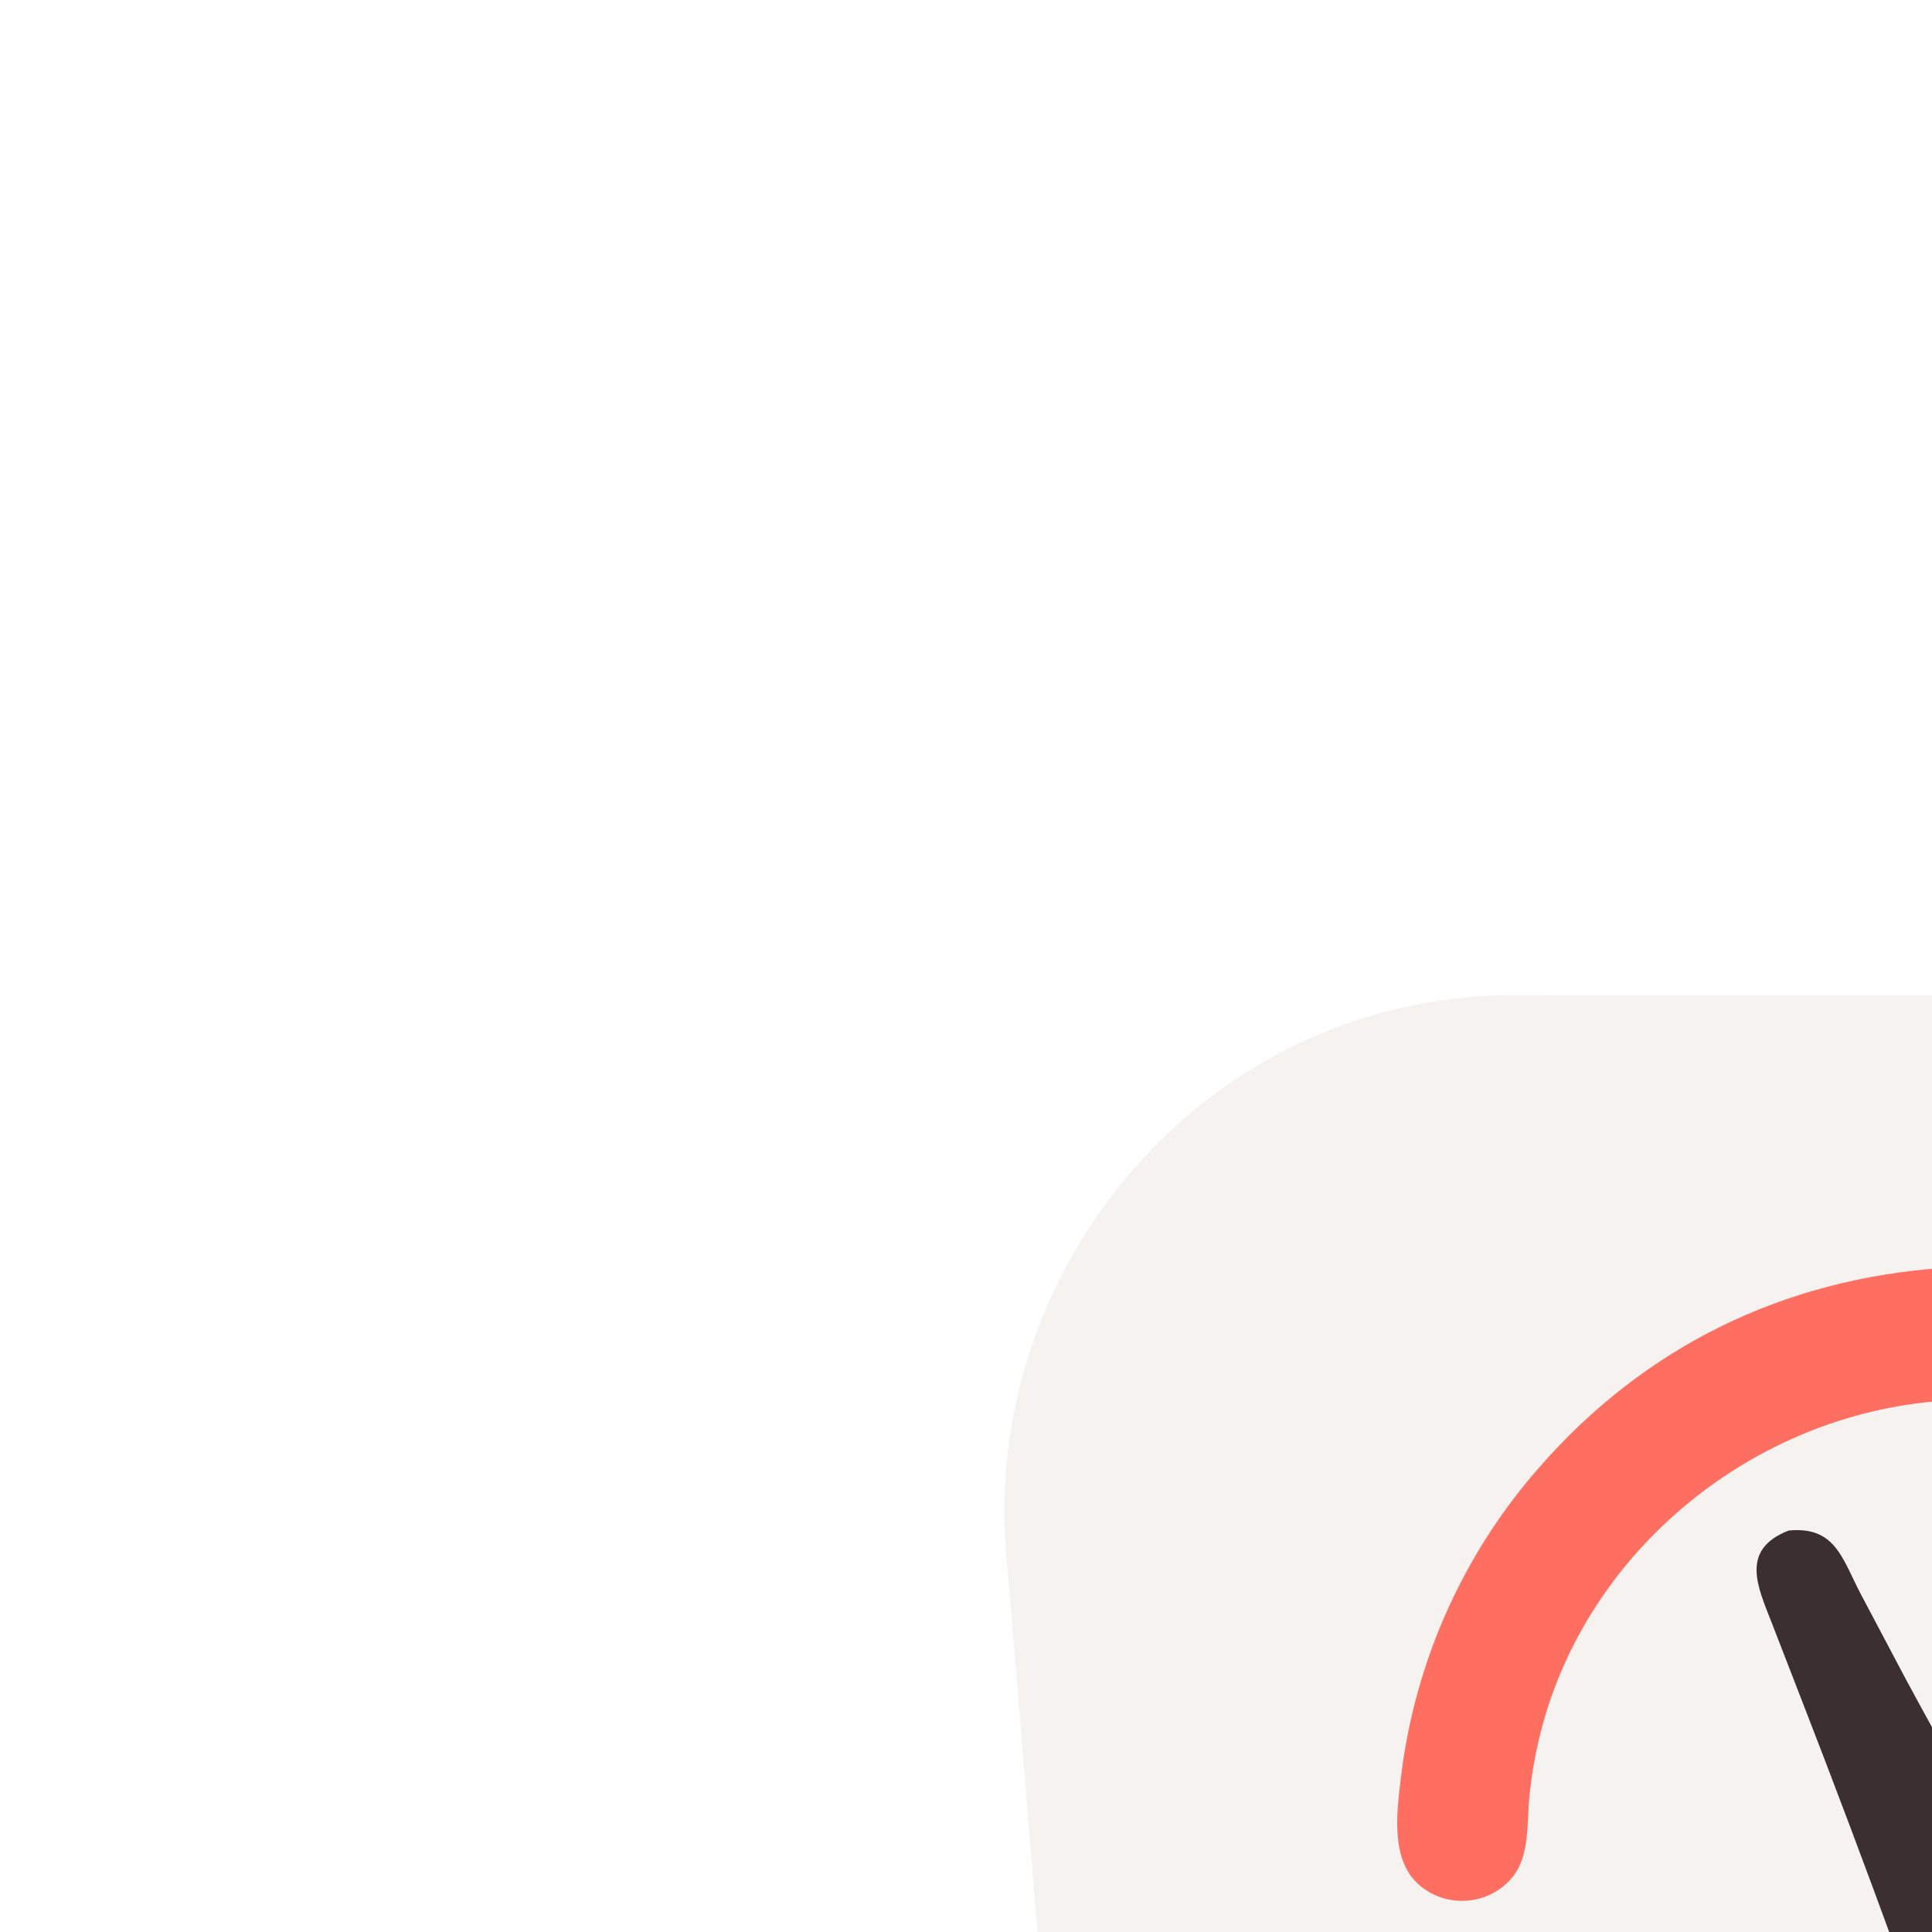
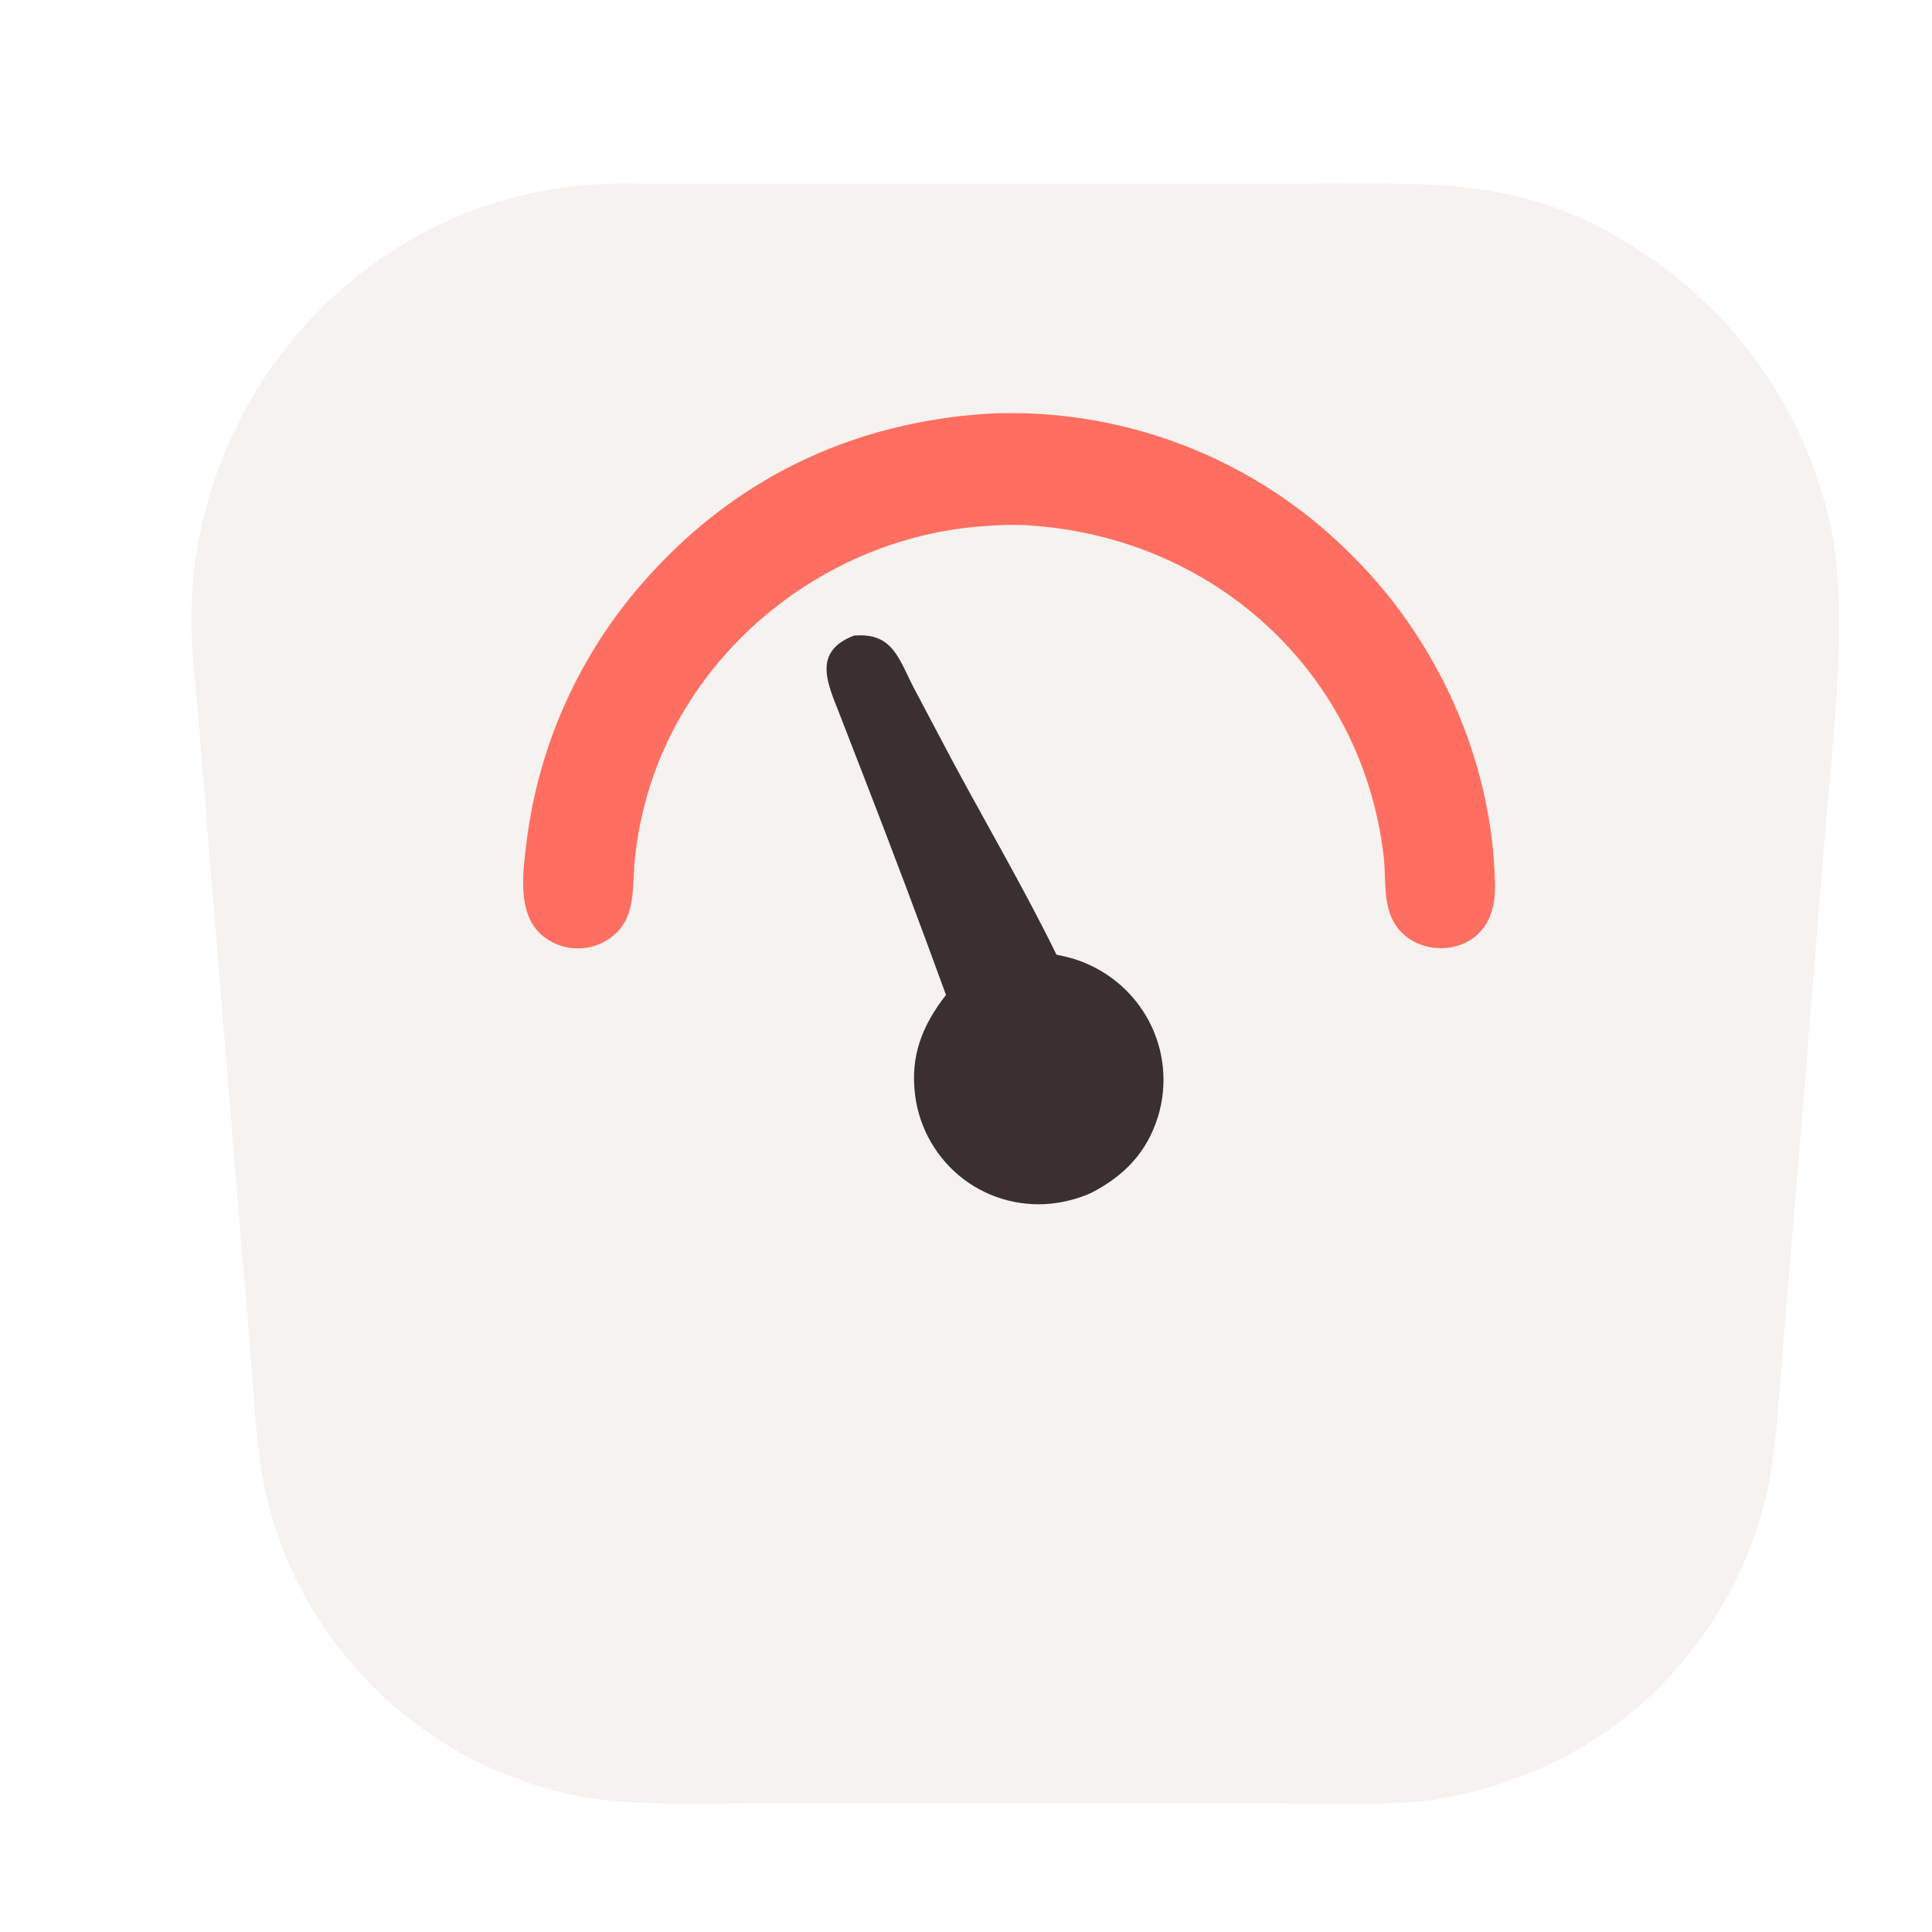
<svg xmlns="http://www.w3.org/2000/svg" viewBox="0 0 512 512">
  <rect width="512" height="512" fill="none" />
-   <g transform="translate(64, 64) scale(0.45)">
+   <g transform="translate(-120, -120) scale(0.38)">
    <path d="M 730.821 444.43 C 741.486 443.543 757.21 443.912 768.106 443.919 L 831.781 443.943 L 1034.87 443.921 L 1227.39 443.912 C 1321.55 443.889 1383.06 438.574 1465.33 494.671 C 1532.24 540.028 1578.43 610.055 1593.79 689.408 C 1604.54 747.307 1593.54 837.75 1588.46 898.48 L 1572.44 1096.6 L 1559.46 1252.44 C 1557 1281.96 1554.6 1325.82 1548.9 1353.2 C 1541.02 1389.32 1526.11 1423.54 1505.04 1453.92 C 1459.76 1518.84 1395.2 1557.1 1317.87 1570.69 C 1311.45 1571.64 1304.98 1572.31 1298.49 1572.69 C 1268.45 1574.73 1225.73 1573.39 1194.36 1573.42 L 998.559 1573.4 L 841.585 1573.42 C 802.339 1573.45 754.87 1575.6 717.221 1568.01 C 669.809 1558.37 625.75 1536.48 589.425 1504.52 C 550.659 1470.77 522.014 1426.93 506.676 1377.88 C 494.266 1337.69 494.113 1302.73 490.626 1261.32 L 480.176 1136.46 L 461.086 901.927 C 457.615 859.956 454.362 817.666 450.524 775.748 C 435.24 608.787 560.178 454.883 730.821 444.43 z" fill="#F5F2F0" />
    <path d="M 735.211 527.408 C 770.501 525.539 819.989 527.008 856.4 527.012 L 1090.67 527.035 L 1240.71 527.01 C 1265.39 527.004 1306.29 525.83 1329.52 528.864 C 1360.45 533.211 1390.07 544.229 1416.31 561.155 C 1465.74 593.007 1500.4 643.28 1512.59 700.804 C 1516.22 717.804 1517.84 744.183 1516.84 762.137 C 1514.42 806.087 1510.29 850.921 1506.63 894.81 L 1489.73 1103.49 L 1477.22 1250.32 C 1474.96 1276.85 1474.04 1308.85 1468.9 1334.49 C 1452.97 1414 1390.35 1470.66 1313.89 1486.72 C 1281.72 1492.87 1224.44 1490.01 1189.79 1490.01 L 993.544 1490.01 L 837.261 1490.04 C 809.132 1490.07 762.578 1491.53 736.568 1486.95 C 702.626 1480.79 670.915 1465.76 644.648 1443.4 C 616.234 1419.02 595.357 1387.05 584.464 1351.24 C 576.401 1324.43 575.216 1291.54 572.831 1263.21 L 563.923 1155.99 L 533.696 788.496 C 528.271 717.018 535.531 659.344 584.913 602.297 C 622.916 558.155 677.085 531.164 735.211 527.408 z" fill="#F5F2F0" />
    <path d="M 1002.66 604.425 C 1006.03 604.179 1009.41 604.029 1012.79 603.975 C 1103.35 601.81 1190.92 636.453 1255.5 699.987 C 1317.52 759.845 1356.69 845.469 1358.37 932.05 C 1358.79 944.68 1356.14 958.08 1346.62 967.164 C 1329.07 983.734 1297.08 979.007 1286.63 956.618 C 1280.31 943.081 1282.46 927.436 1280.74 912.795 C 1265.74 785.034 1163.39 691.807 1036.34 682.422 C 1025.08 681.17 1006.11 682.215 995.146 683.273 C 885.556 693.848 789.12 774.601 763.907 882.764 C 761.463 893.245 759.68 903.869 758.57 914.574 C 756.827 931.22 759.03 951.263 747.802 964.086 C 741.155 971.678 731.989 976.249 721.97 977.069 C 711.519 977.955 701.159 974.539 693.285 967.61 C 675.901 952.31 680.626 922.488 683.171 901.591 C 691.67 835.103 719.805 772.66 763.979 722.246 C 826.433 650.617 908.075 610.934 1002.66 604.425 z" fill="#FF6F61" />
    <path d="M 911.156 759.116 C 938.768 756.509 942.616 775.668 953.794 796.891 L 980.369 847.108 C 1003.22 889.638 1031.83 938.898 1052.55 981.573 C 1055.96 982.261 1059.32 982.975 1062.66 983.928 C 1085.75 990.485 1105.22 1006.07 1116.67 1027.17 C 1127.84 1047.85 1130.24 1072.16 1123.34 1094.63 C 1115.57 1119.53 1099.9 1135.66 1077.15 1147.54 C 1070.23 1150.84 1060.71 1153.53 1053.15 1154.64 C 1030 1158.2 1006.39 1152.23 987.718 1138.09 C 969.173 1123.97 957.044 1103.02 954.031 1079.91 C 950.404 1052.25 958.947 1031.01 975.512 1009.64 C 956.994 958.773 937.926 908.106 918.313 857.65 L 901.349 813.914 C 893.12 792.69 882.027 770.492 911.156 759.116 z" fill="#3C2F2F" />
  </g>
</svg>
